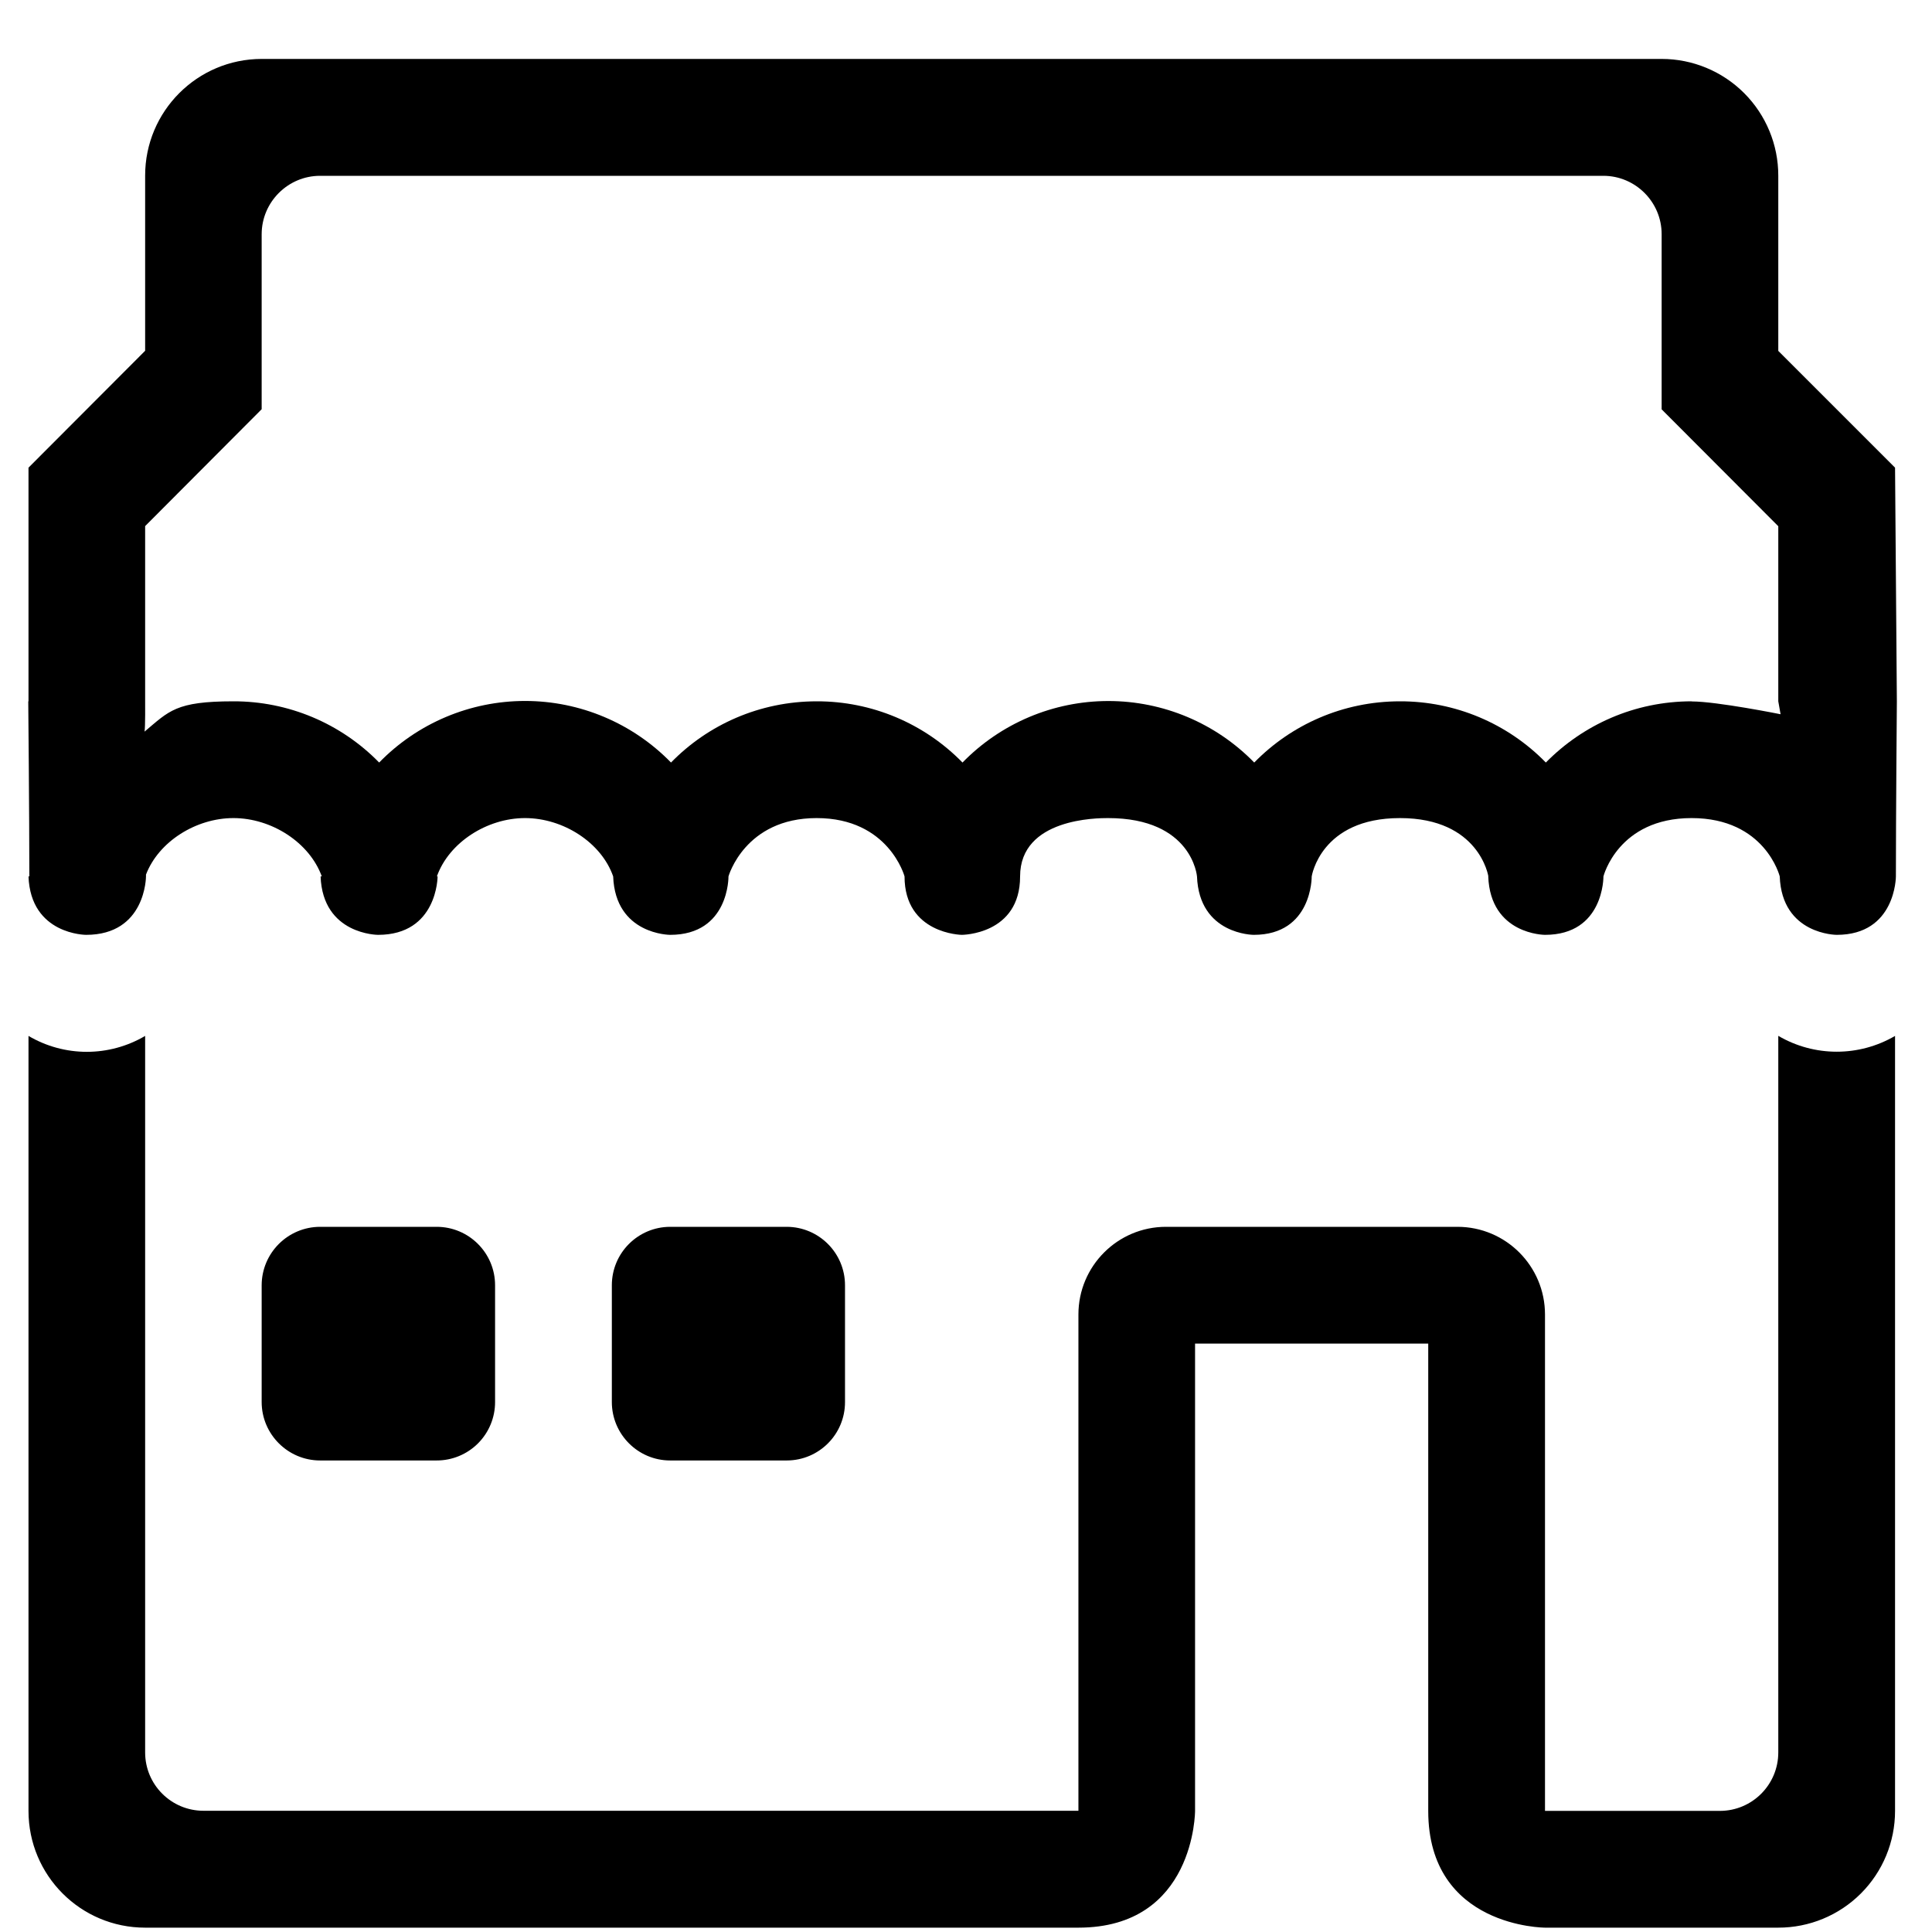
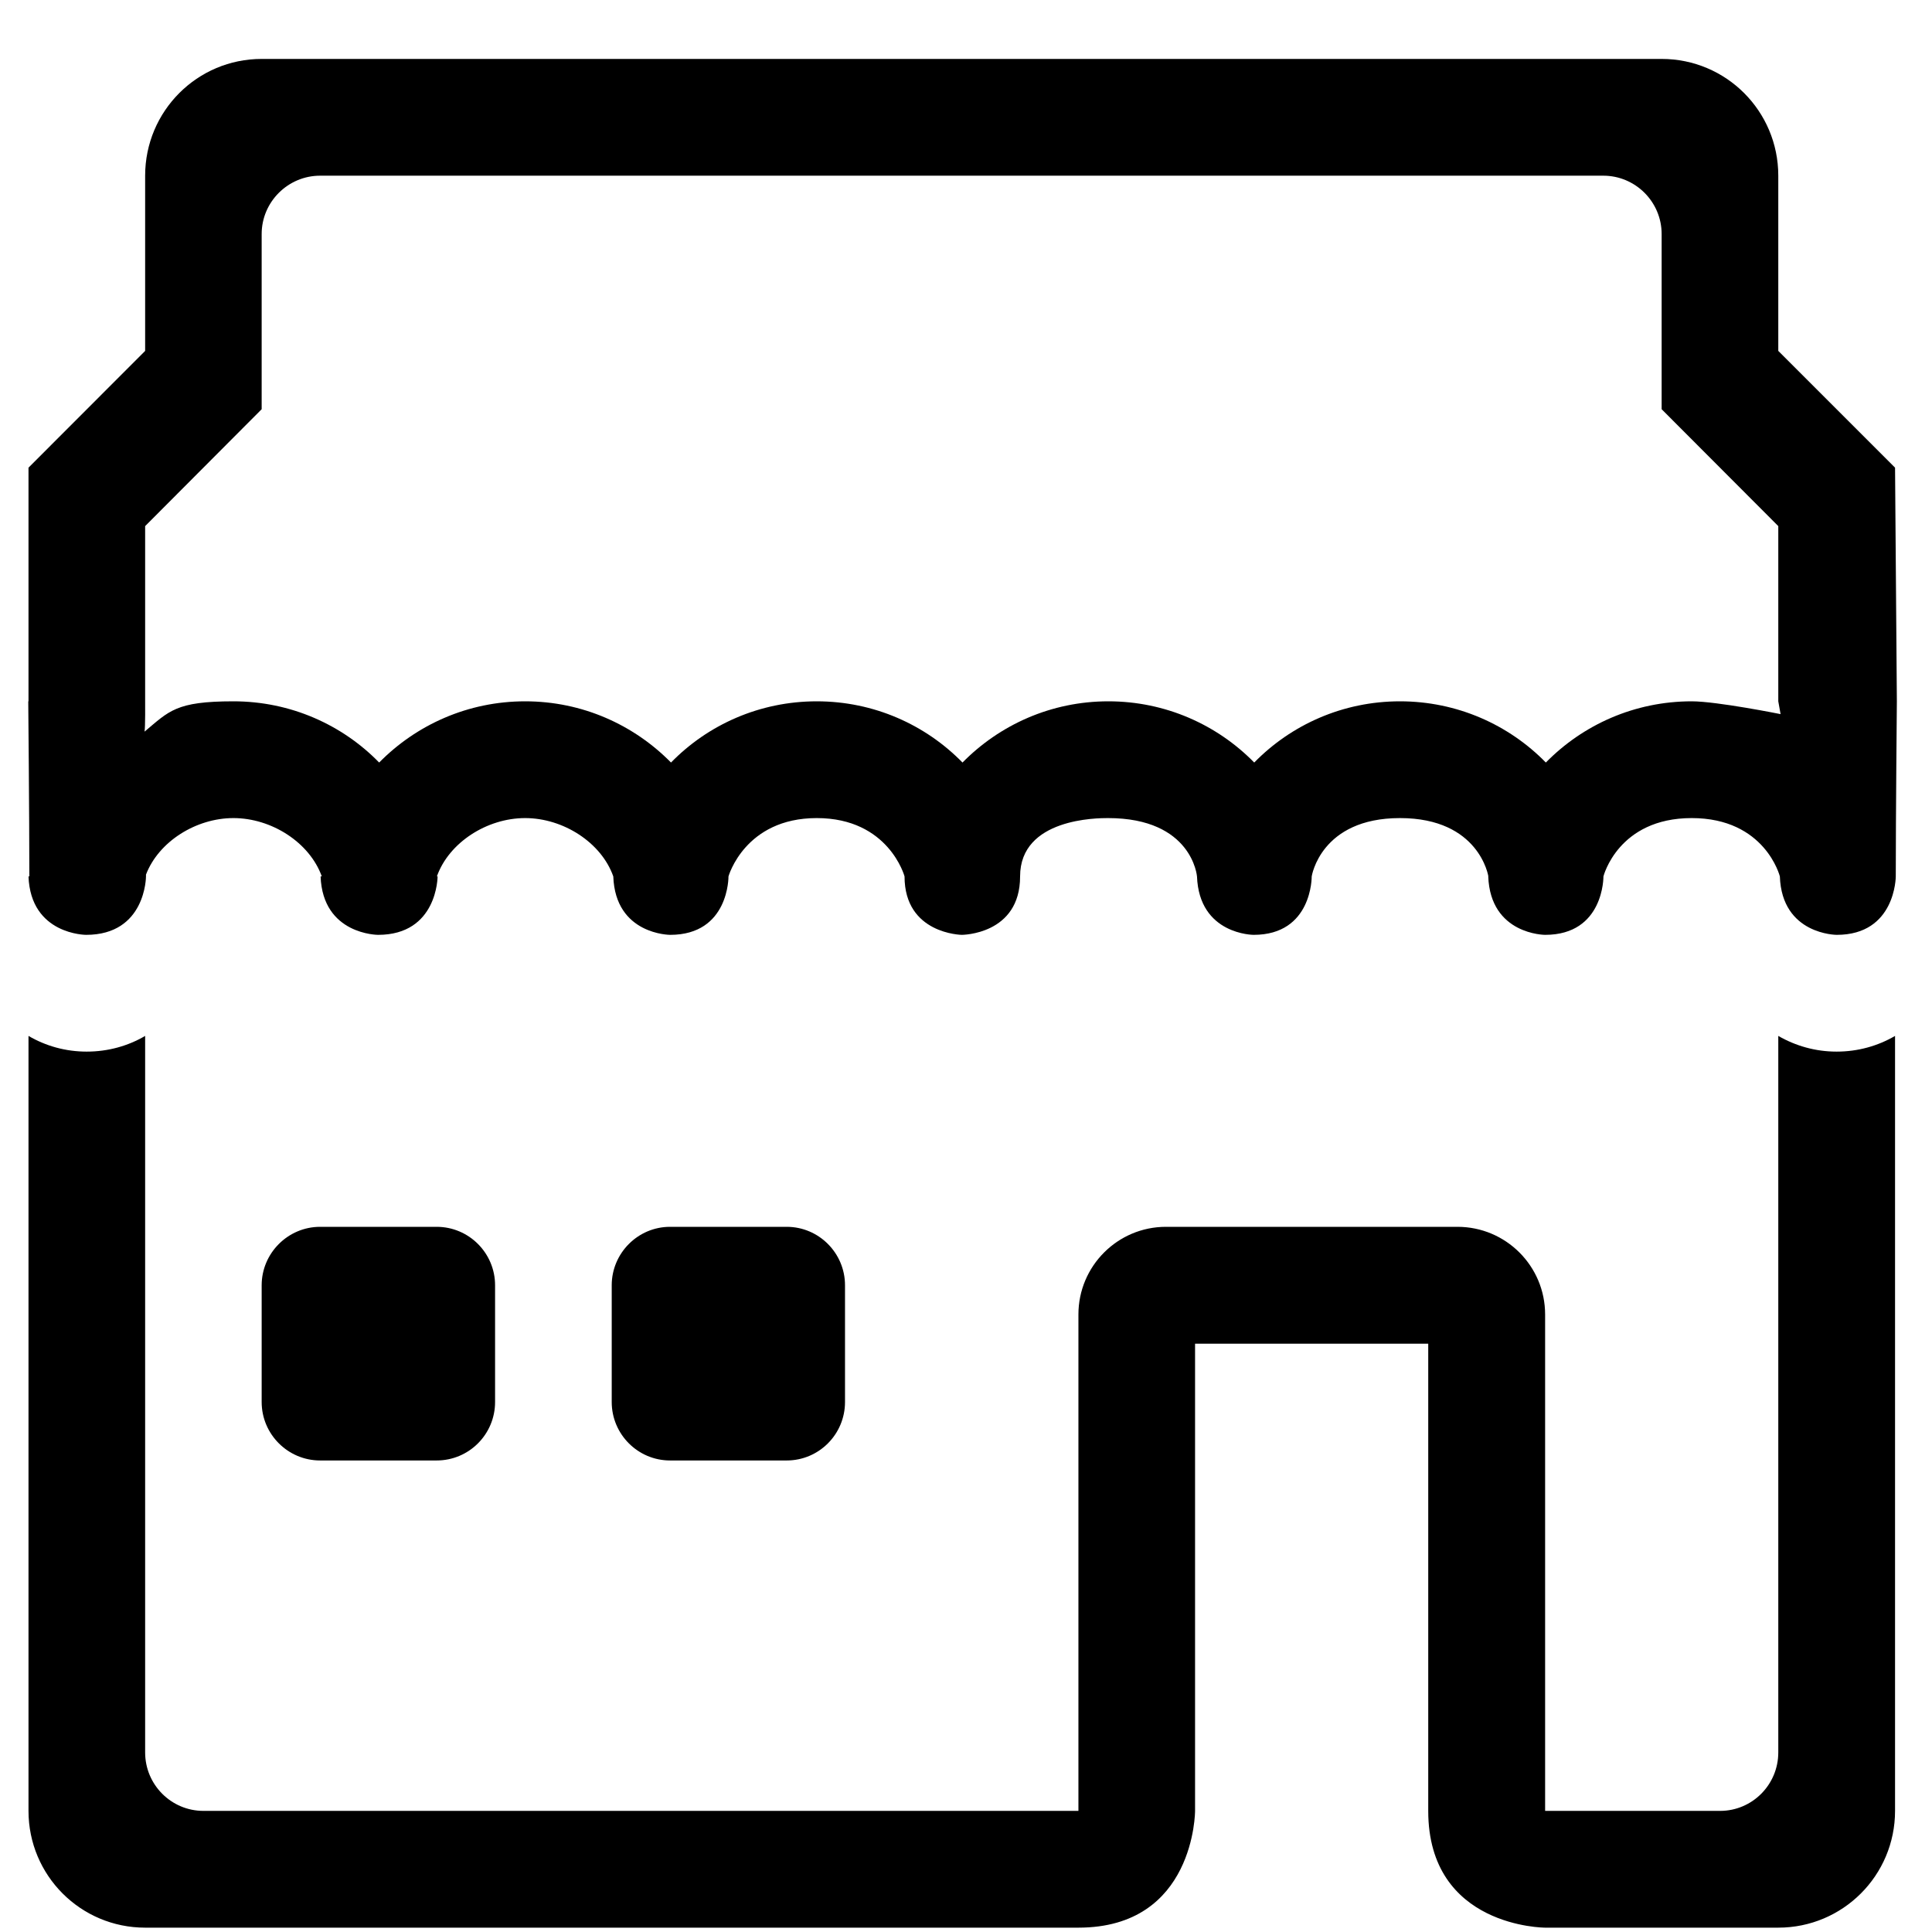
- <svg xmlns="http://www.w3.org/2000/svg" width="16" height="16" viewBox="0 0 16 16">
-   <path d="M3.616 12.095a.483.483 0 0 0 .484-.484v-.967a.484.484 0 0 0-.484-.484h-.965a.485.485 0 0 0-.484.484v.967c0 .267.218.484.484.484h.965zm2.9 0a.483.483 0 0 0 .482-.484v-.967a.484.484 0 0 0-.483-.484H5.55a.484.484 0 0 0-.483.484v.967c0 .267.217.484.483.484h.966zm8.211-3.516v5.934a.484.484 0 0 1-.482.484h-1.45v-4.111c0-.4-.324-.726-.725-.726H9.656c-.4 0-.725.325-.725.726v4.11H1.685a.483.483 0 0 1-.483-.483V8.579a.951.951 0 0 1-.966 0v6.418c0 .535.432.967.966.967h7.729c.966 0 .966-.967.966-.967v-3.87h1.931v3.87c0 .967.968.967.968.967h1.931a.966.966 0 0 0 .967-.967V8.579a.957.957 0 0 1-.966 0zm.967-4.706l-.967-.967V1.455a.966.966 0 0 0-.966-.967H2.167a.966.966 0 0 0-.965.967v1.45l-.966.968v1.935H.234s.009.954.009 1.45H.236c.018.484.477.484.477.484.496 0 .496-.484.496-.484v-.015c.105-.274.415-.468.724-.468.316 0 .63.202.732.483h-.01c.018.484.476.484.476.484.493 0 .493-.484.493-.484h-.006c.1-.281.415-.483.73-.483.316 0 .632.202.73.483.018.484.472.484.472.484.49 0 .483-.484.483-.484s.135-.483.73-.483c.598 0 .728.483.728.483 0 .478.474.484.474.484s.483 0 .483-.484c0-.483.643-.483.728-.483.698 0 .737.483.737.483.018.484.47.484.47.484.486 0 .48-.484.48-.484s.073-.483.731-.483.732.483.732.483h-.001c.018.484.47.484.47.484.49 0 .484-.484.484-.484s.121-.483.73-.483c.61 0 .73.483.73.483.018.484.472.484.472.484.49 0 .49-.484.49-.484 0-.496.008-1.45.008-1.45l-.015-1.935zM14.01 5.808c-.473 0-.9.194-1.208.507a1.682 1.682 0 0 0-1.208-.507c-.473 0-.901.194-1.207.507a1.687 1.687 0 0 0-2.416 0 1.682 1.682 0 0 0-1.207-.507c-.473 0-.902.194-1.207.507a1.687 1.687 0 0 0-2.417 0 1.682 1.682 0 0 0-1.207-.507c-.478 0-.532.08-.736.251.007-.035.005-.251.005-.251V4.357l.965-.968V1.94c0-.267.218-.484.484-.484h10.627c.266 0 .483.217.483.483V3.39l.966.968v1.45l.019.107s-.527-.106-.736-.106z" />
+ <svg xmlns="http://www.w3.org/2000/svg" width="16px" height="16px" viewBox="0 0 16 16" version="1.1">
+   <g id="Page-1" stroke="none" stroke-width="1" fill="none" fill-rule="evenodd">
+     <g id="Artboard" transform="translate(-486, -783)" fill="#000000" fill-rule="nonzero">
+       <g id="stroke-icons" transform="translate(109, 0)">
+         <path d="M380.616,795.095 C380.884,795.095 381.1,794.878 381.1,794.611 L381.1,793.644 C381.1,793.378 380.884,793.16 380.616,793.16 L379.651,793.16 C379.385,793.16 379.167,793.378 379.167,793.644 L379.167,794.611 C379.167,794.878 379.385,795.095 379.651,795.095 L380.616,795.095 Z M383.515,795.095 C383.782,795.095 383.998,794.878 383.998,794.611 L383.998,793.644 C383.998,793.378 383.782,793.16 383.515,793.16 L382.549,793.16 C382.283,793.16 382.066,793.378 382.066,793.644 L382.066,794.611 C382.066,794.878 382.283,795.095 382.549,795.095 L383.515,795.095 Z M391.727,791.579 L391.727,797.513 C391.727,797.78 391.511,797.997 391.245,797.997 L389.796,797.997 L389.796,793.886 C389.796,793.485 389.471,793.16 389.07,793.16 L386.656,793.16 C386.256,793.16 385.931,793.485 385.931,793.886 L385.931,797.997 L378.685,797.997 C378.418,797.997 378.202,797.78 378.202,797.513 L378.202,791.579 C378.061,791.662 377.895,791.709 377.718,791.709 C377.542,791.709 377.378,791.662 377.236,791.579 L377.236,797.997 C377.236,798.532 377.668,798.964 378.202,798.964 L385.931,798.964 C386.897,798.964 386.897,797.997 386.897,797.997 L386.897,794.128 L388.828,794.128 L388.828,797.997 C388.828,798.964 389.796,798.964 389.796,798.964 L391.727,798.964 C392.261,798.964 392.694,798.532 392.694,797.997 L392.694,791.579 C392.552,791.662 392.387,791.709 392.21,791.709 C392.035,791.709 391.871,791.662 391.727,791.579 Z M392.694,786.873 L391.727,785.906 L391.727,784.455 C391.727,783.92 391.295,783.488 390.761,783.488 L379.167,783.488 C378.634,783.488 378.202,783.92 378.202,784.455 L378.202,785.906 L377.236,786.873 L377.236,788.808 L377.234,788.808 C377.234,788.808 377.243,789.762 377.243,790.258 C377.241,790.258 377.239,790.258 377.236,790.258 C377.254,790.742 377.713,790.742 377.713,790.742 C378.209,790.742 378.209,790.258 378.209,790.258 C378.209,790.253 378.209,790.248 378.209,790.243 C378.314,789.969 378.624,789.775 378.933,789.775 C379.249,789.775 379.564,789.977 379.665,790.258 C379.661,790.258 379.659,790.258 379.655,790.258 C379.673,790.742 380.131,790.742 380.131,790.742 C380.624,790.742 380.624,790.258 380.624,790.258 C380.624,790.258 380.622,790.258 380.618,790.258 C380.718,789.977 381.033,789.775 381.349,789.775 C381.664,789.775 381.98,789.977 382.079,790.258 C382.096,790.742 382.55,790.742 382.55,790.742 C383.039,790.742 383.033,790.258 383.033,790.258 C383.033,790.258 383.168,789.775 383.764,789.775 C384.361,789.775 384.491,790.258 384.491,790.258 C384.491,790.736 384.965,790.742 384.965,790.742 C384.965,790.742 385.448,790.742 385.448,790.258 C385.448,789.775 386.091,789.775 386.176,789.775 C386.874,789.775 386.913,790.258 386.913,790.258 C386.931,790.742 387.382,790.742 387.382,790.742 C387.869,790.742 387.863,790.258 387.863,790.258 C387.863,790.258 387.936,789.775 388.594,789.775 C389.252,789.775 389.326,790.258 389.326,790.258 L389.325,790.258 C389.343,790.742 389.796,790.742 389.796,790.742 C390.285,790.742 390.279,790.258 390.279,790.258 C390.279,790.258 390.4,789.775 391.01,789.775 C391.619,789.775 391.74,790.258 391.74,790.258 C391.757,790.742 392.211,790.742 392.211,790.742 C392.7,790.742 392.7,790.258 392.7,790.258 C392.7,789.762 392.709,788.808 392.709,788.808 L392.694,786.873 Z M391.01,788.808 C390.537,788.808 390.109,789.002 389.802,789.315 C389.496,789.002 389.067,788.808 388.594,788.808 C388.121,788.808 387.693,789.002 387.387,789.315 C387.08,789.002 386.652,788.808 386.179,788.808 C385.706,788.808 385.279,789.002 384.971,789.315 C384.665,789.002 384.237,788.808 383.764,788.808 C383.291,788.808 382.862,789.002 382.557,789.315 C382.249,789.002 381.822,788.808 381.349,788.808 C380.876,788.808 380.448,789.002 380.14,789.315 C379.835,789.002 379.406,788.808 378.933,788.808 C378.455,788.808 378.401,788.889 378.197,789.059 C378.204,789.024 378.202,788.808 378.202,788.808 L378.202,787.357 L379.167,786.389 L379.167,784.938 C379.167,784.672 379.385,784.455 379.651,784.455 L390.278,784.455 C390.544,784.455 390.761,784.672 390.761,784.938 L390.761,786.389 L391.727,787.357 L391.727,788.808 L391.746,788.914 C391.746,788.914 391.219,788.808 391.01,788.808 Z" id="Shape" />
+       </g>
+     </g>
+   </g>
</svg>
